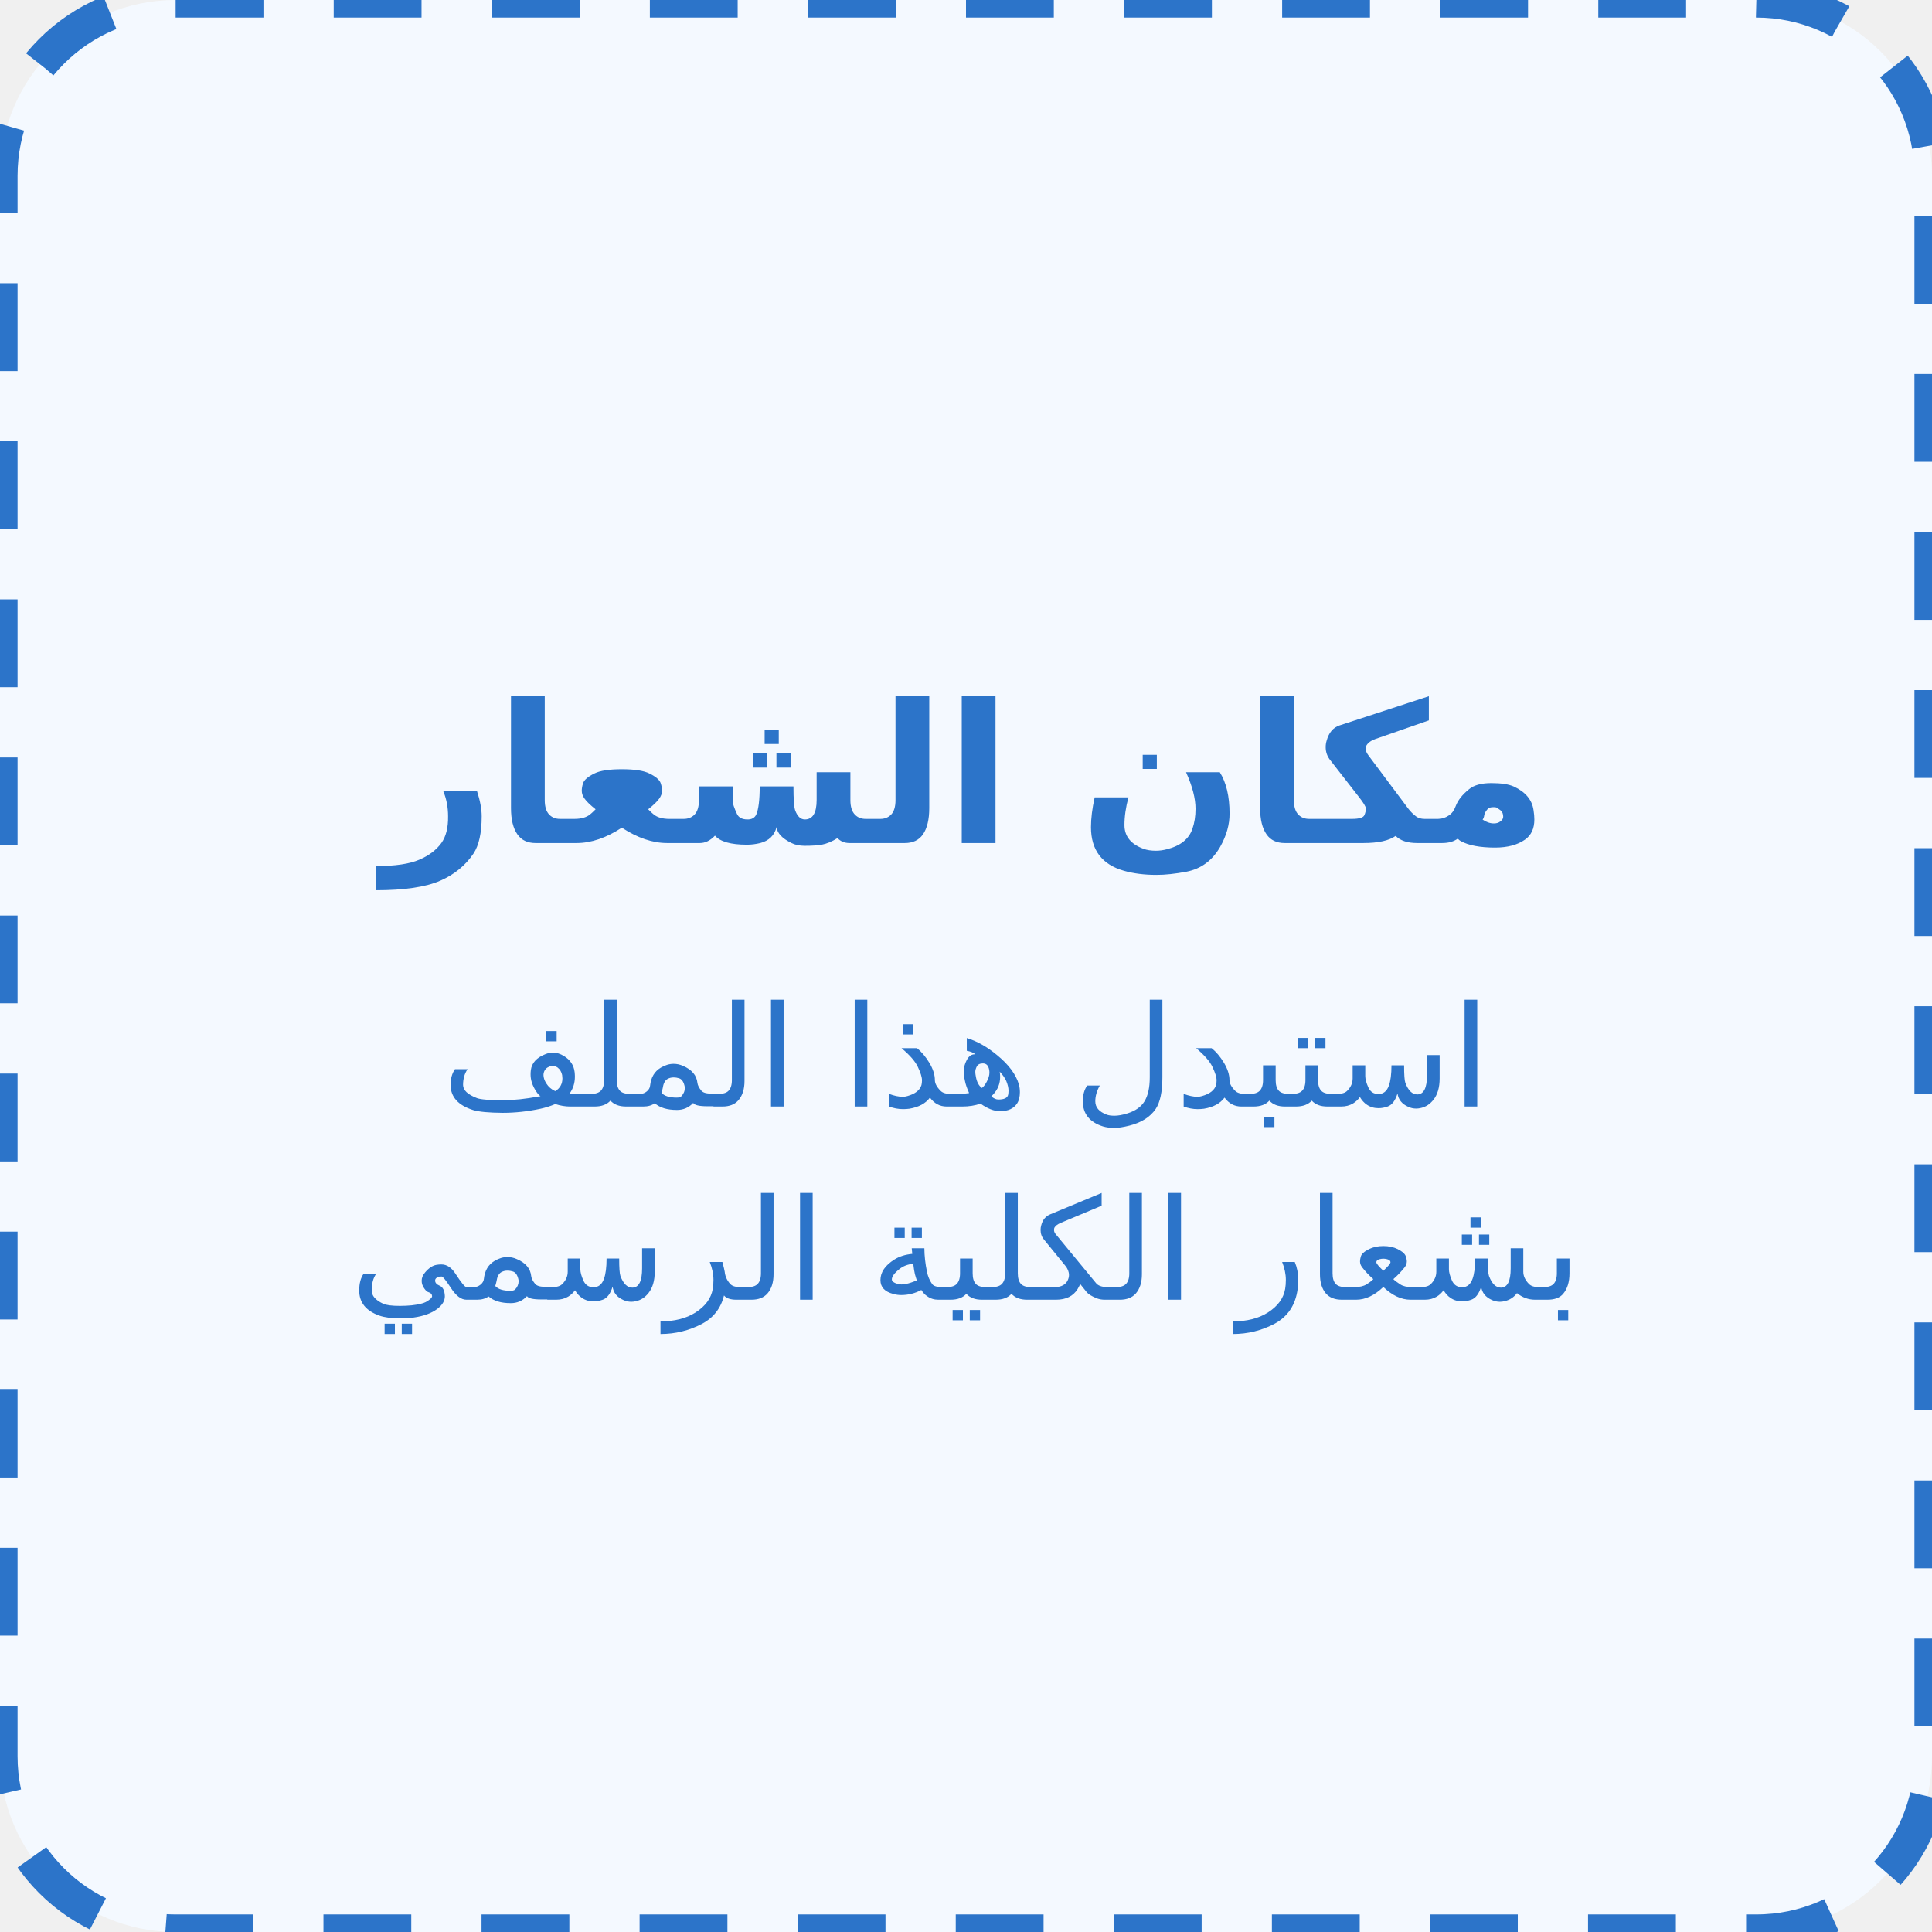
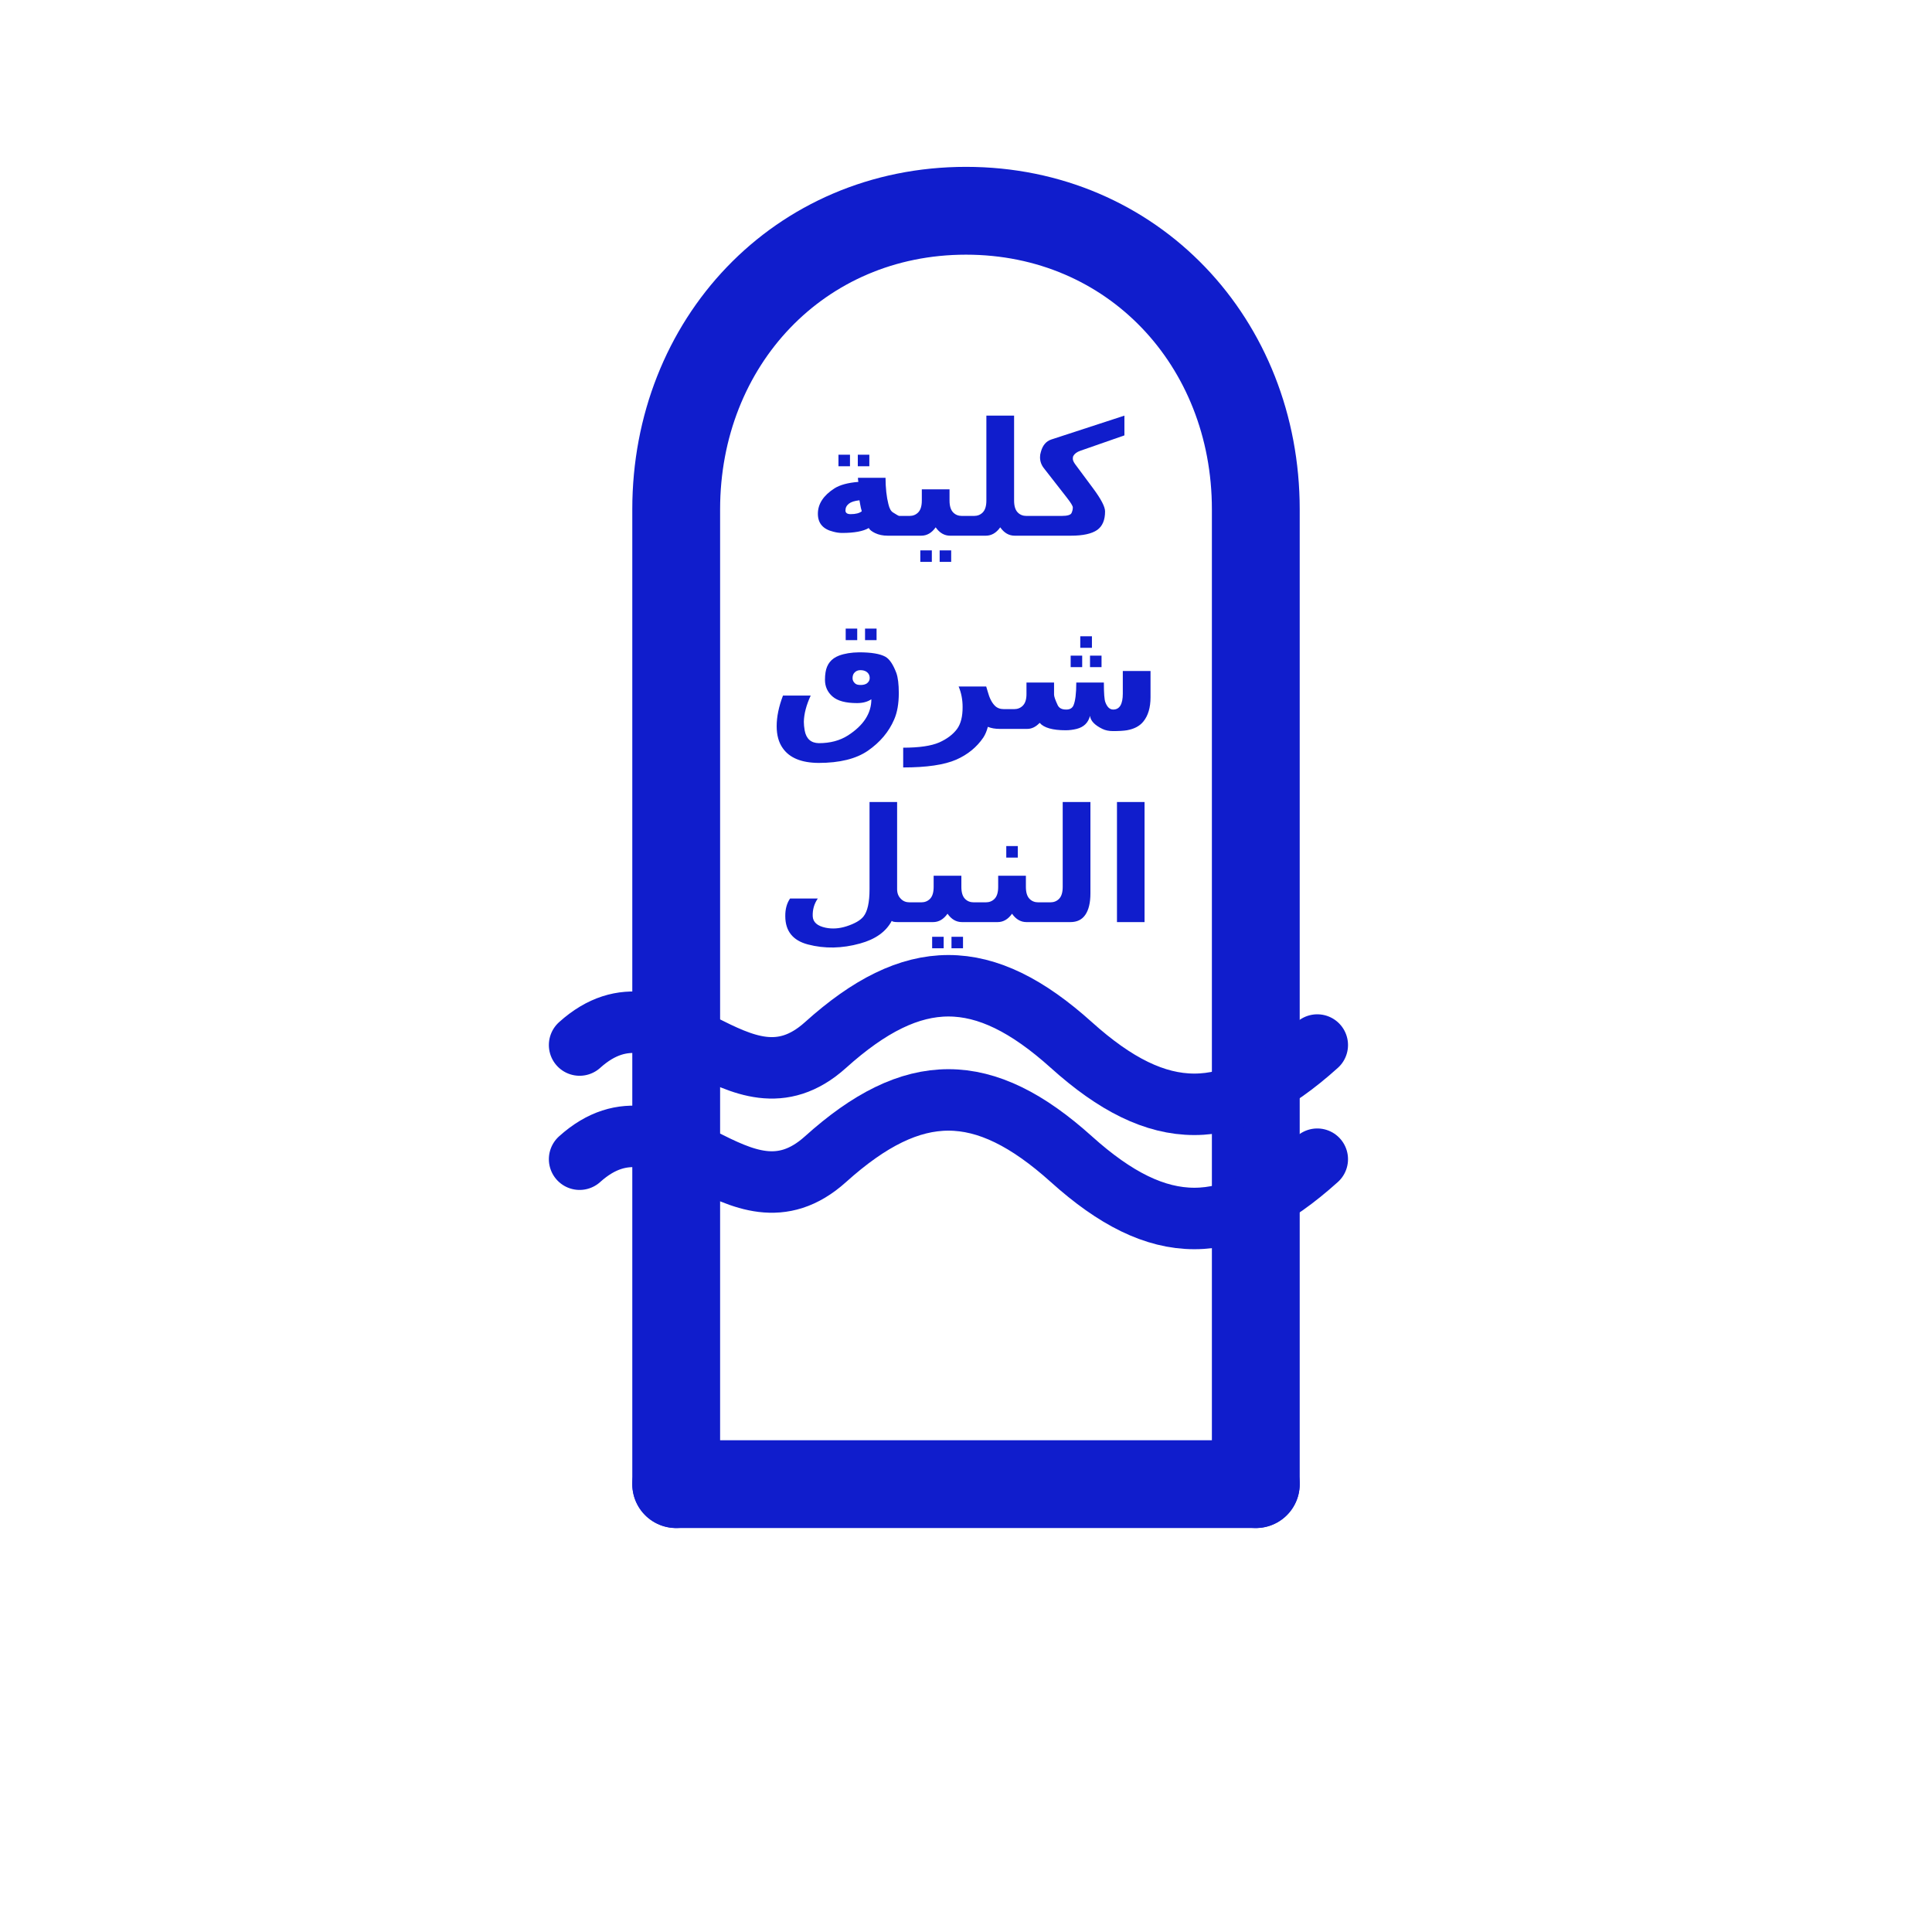
- <svg xmlns="http://www.w3.org/2000/svg" width="220" height="220" viewBox="0 0 220 220" role="img" aria-label="مكان شعار الكلية">
-   <rect width="220" height="220" rx="20" fill="#f4f9ff" stroke="#2c74c9" stroke-width="4" stroke-dasharray="10 8" />
-   <g fill="#2c74c9" font-family="Tahoma, Arial, sans-serif" text-anchor="middle">
-     <text x="110" y="96" font-size="22" font-weight="700">مكان الشعار</text>
-     <text x="110" y="126" font-size="16">استبدل هذا الملف</text>
-     <text x="110" y="148" font-size="16">بشعار الكلية الرسمي</text>
+ <svg xmlns="http://www.w3.org/2000/svg" width="220" height="220" viewBox="0 0 220 220" role="img" aria-labelledby="title desc">
+   <rect width="220" height="220" fill="#ffffff" />
+   <g fill="none" stroke="#101dcc" stroke-width="10" stroke-linecap="round" stroke-linejoin="round">
+     <path d="M77 169V58c0-19 14-34 33-34h0c19 0 33 15 33 34v111" />
+     <path d="M77 169h66" />
+   </g>
+   <g fill="#101dcc" font-family="Tahoma, Arial, sans-serif" text-anchor="middle" font-weight="700">
+     <text x="110" y="61" font-size="18">كلية</text>
+     <text x="110" y="83" font-size="18">شرق</text>
+     <text x="110" y="105" font-size="18">النيل</text>
+   </g>
+   <g fill="none" stroke="#101dcc" stroke-width="7" stroke-linecap="round">
+     <path d="M66 119c10-9 18 9 28 0s18-9 28 0 18 9 28 0" />
+     <path d="M66 132c10-9 18 9 28 0s18-9 28 0 18 9 28 0" />
  </g>
</svg>
